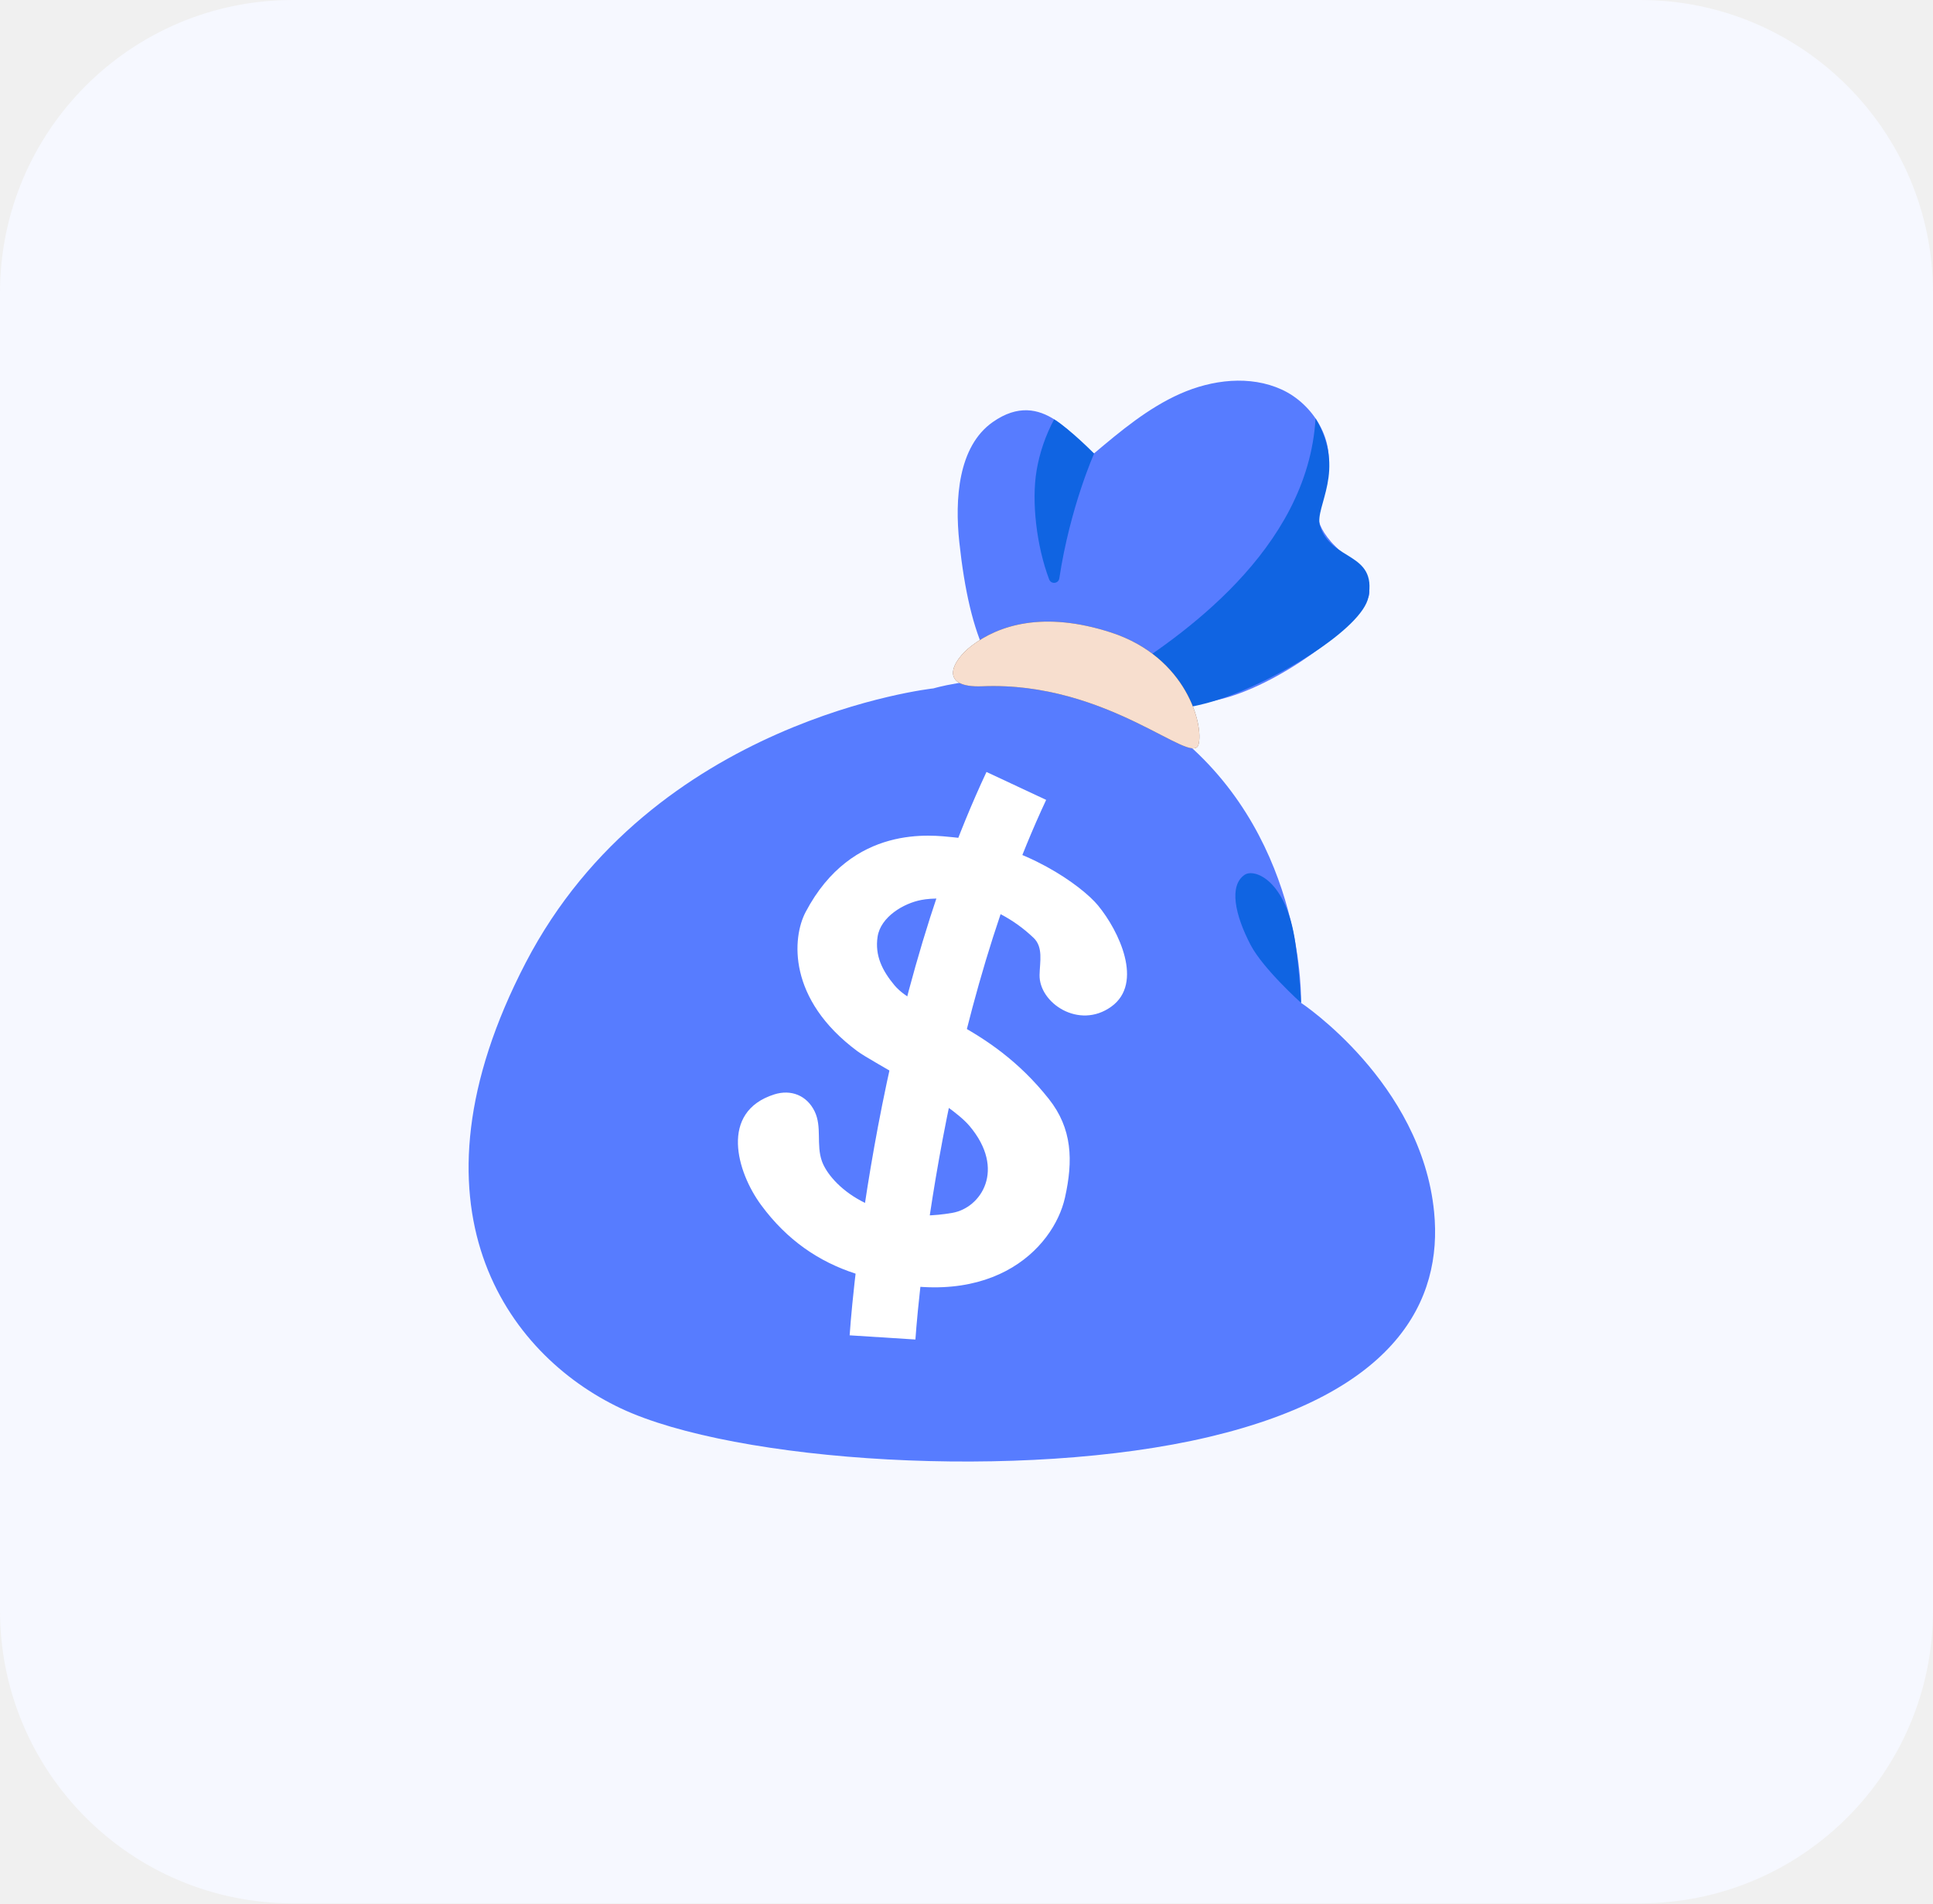
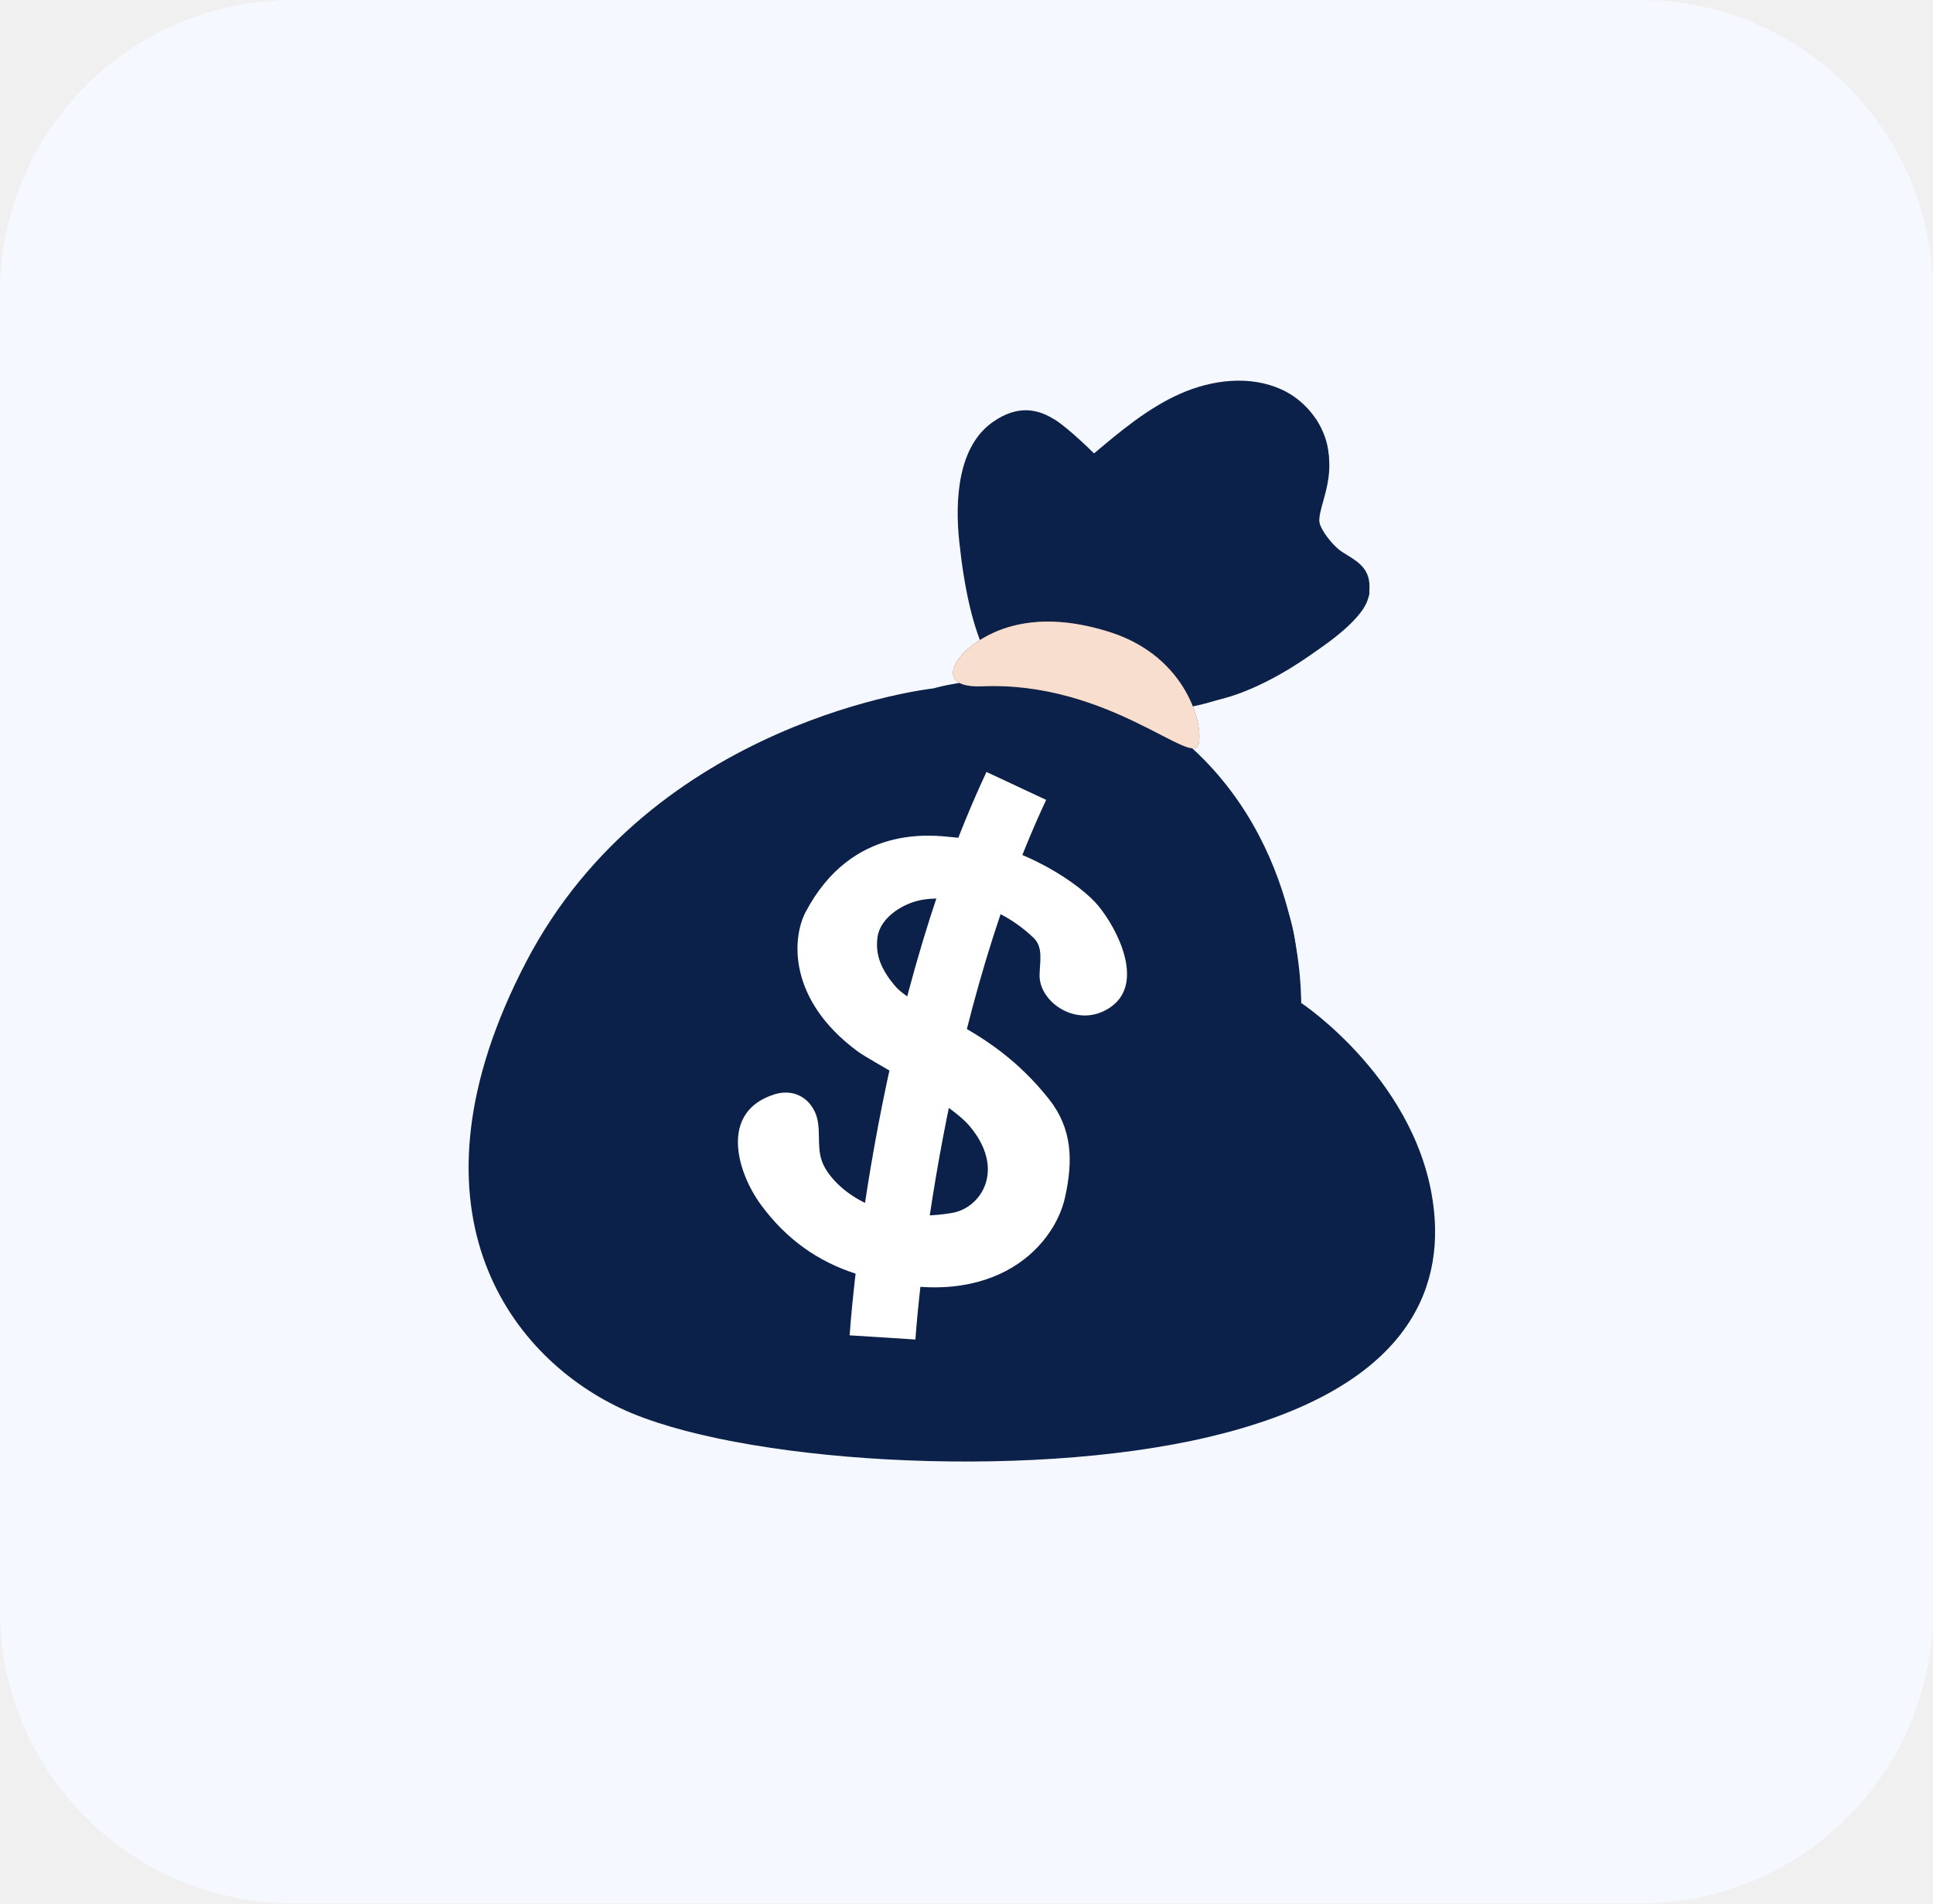
<svg xmlns="http://www.w3.org/2000/svg" width="66" height="65" viewBox="0 0 66 65" fill="none">
  <rect width="66" height="65" rx="10" fill="#F6F8FF" />
-   <path d="M41.564 23.905C43.628 23.447 46.316 21.398 46.725 20.389C46.965 19.799 45.769 18.876 45.449 18.504C44.717 17.655 45.012 17.236 45.295 16.224C45.618 15.074 44.852 13.804 43.766 13.305C42.68 12.807 41.382 12.964 40.29 13.45C39.198 13.936 38.266 14.717 37.353 15.486C36.685 15.065 35.621 13.204 33.898 14.413C32.708 15.246 32.6 17.061 32.754 18.51C33.114 21.854 33.938 23.588 35.492 24.056C37.454 24.647 39.626 24.336 41.564 23.905Z" fill="#577CFF" />
-   <path d="M44.918 14.287C44.656 18.794 40.261 21.783 38.175 23.1L39.528 24.263C39.528 24.263 40.387 24.281 41.562 23.906C43.577 23.266 46.52 21.457 46.723 20.39C47.022 18.837 45.428 19.175 45.068 17.948C44.881 17.299 45.982 16.071 44.918 14.287ZM37.357 15.49C37.357 15.49 36.572 14.687 35.991 14.321C35.702 14.865 35.496 15.456 35.394 16.065C35.213 17.136 35.394 18.655 35.822 19.787C35.889 19.962 36.142 19.935 36.169 19.75C36.538 17.317 37.357 15.49 37.357 15.49Z" fill="#1064E2" />
-   <path d="M31.873 23.509C31.873 23.509 22.278 24.546 17.95 32.876C13.623 41.206 17.301 46.256 21.196 48.096C25.09 49.935 34.902 50.584 41.285 49.071C47.668 47.558 49.264 44.42 48.966 41.39C48.532 36.967 44.423 34.248 44.423 34.248C44.423 34.248 44.586 28.785 40.347 25.238C36.585 22.088 31.873 23.509 31.873 23.509Z" fill="#577CFF" />
+   <path d="M41.564 23.905C43.628 23.447 46.316 21.398 46.725 20.389C46.965 19.799 45.769 18.876 45.449 18.504C44.717 17.655 45.012 17.236 45.295 16.224C45.618 15.074 44.852 13.804 43.766 13.305C42.68 12.807 41.382 12.964 40.29 13.45C39.198 13.936 38.266 14.717 37.353 15.486C36.685 15.065 35.621 13.204 33.898 14.413C32.708 15.246 32.6 17.061 32.754 18.51C33.114 21.854 33.938 23.588 35.492 24.056C37.454 24.647 39.626 24.336 41.564 23.905Z" fill="#0b2149" />
+   <path d="M44.918 14.287C44.656 18.794 40.261 21.783 38.175 23.1L39.528 24.263C39.528 24.263 40.387 24.281 41.562 23.906C43.577 23.266 46.52 21.457 46.723 20.39C47.022 18.837 45.428 19.175 45.068 17.948C44.881 17.299 45.982 16.071 44.918 14.287ZM37.357 15.49C37.357 15.49 36.572 14.687 35.991 14.321C35.702 14.865 35.496 15.456 35.394 16.065C35.213 17.136 35.394 18.655 35.822 19.787C35.889 19.962 36.142 19.935 36.169 19.75C36.538 17.317 37.357 15.49 37.357 15.49Z" fill="#0b2149" />
+   <path d="M31.873 23.509C31.873 23.509 22.278 24.546 17.95 32.876C13.623 41.206 17.301 46.256 21.196 48.096C25.09 49.935 34.902 50.584 41.285 49.071C47.668 47.558 49.264 44.42 48.966 41.39C48.532 36.967 44.423 34.248 44.423 34.248C44.423 34.248 44.586 28.785 40.347 25.238C36.585 22.088 31.873 23.509 31.873 23.509Z" fill="#0b2149" />
  <path d="M35.808 37.526C33.751 34.93 31.32 34.582 30.542 33.65C30.118 33.142 29.869 32.629 29.964 31.992C30.065 31.315 30.85 30.848 31.459 30.734C32.169 30.599 33.864 30.669 35.288 32.026C35.627 32.346 35.504 32.844 35.495 33.29C35.47 34.247 36.839 35.176 37.946 34.376C39.057 33.573 38.205 31.786 37.488 30.919C36.947 30.263 34.984 28.821 32.545 28.593C31.859 28.528 29.099 28.119 27.506 31.149C27.048 32.02 26.879 34.124 29.278 35.902C29.779 36.274 32.382 37.596 33.105 38.455C34.356 39.941 33.498 41.248 32.52 41.42C29.853 41.888 28.343 40.445 28.063 39.654C27.863 39.092 28.072 38.482 27.814 37.953C27.549 37.409 27.008 37.194 26.436 37.375C24.559 37.972 25.156 40.023 25.987 41.152C26.876 42.361 27.968 43.09 29.195 43.49C33.775 44.982 35.977 42.626 36.362 40.9C36.645 39.636 36.614 38.541 35.808 37.526Z" fill="white" />
  <path d="M34.701 26.84C30.803 35.164 30.133 45.674 30.133 45.674" stroke="white" stroke-width="2.25" stroke-miterlimit="10" />
  <path d="M37.937 21.601C40.533 22.447 41.108 24.794 40.92 25.434C40.696 26.184 37.82 23.262 33.544 23.437C32.049 23.499 32.483 22.582 33.175 22.053C34.088 21.355 35.623 20.85 37.937 21.601Z" fill="#6D4C41" />
  <path d="M37.937 21.601C40.533 22.447 41.108 24.794 40.92 25.434C40.696 26.184 37.82 23.262 33.544 23.437C32.049 23.499 32.483 22.582 33.175 22.053C34.088 21.355 35.623 20.85 37.937 21.601Z" fill="#F7DECE" />
-   <path d="M42.496 29.876C42.822 29.652 43.917 30.039 44.225 32.183C44.376 33.232 44.422 34.247 44.422 34.247C44.422 34.247 43.13 33.088 42.702 32.273C42.164 31.242 41.955 30.245 42.496 29.876Z" fill="#1064E2" />
+   <path d="M42.496 29.876C42.822 29.652 43.917 30.039 44.225 32.183C44.376 33.232 44.422 34.247 44.422 34.247C44.422 34.247 43.13 33.088 42.702 32.273C42.164 31.242 41.955 30.245 42.496 29.876Z" fill="#0b2149" />
</svg>
